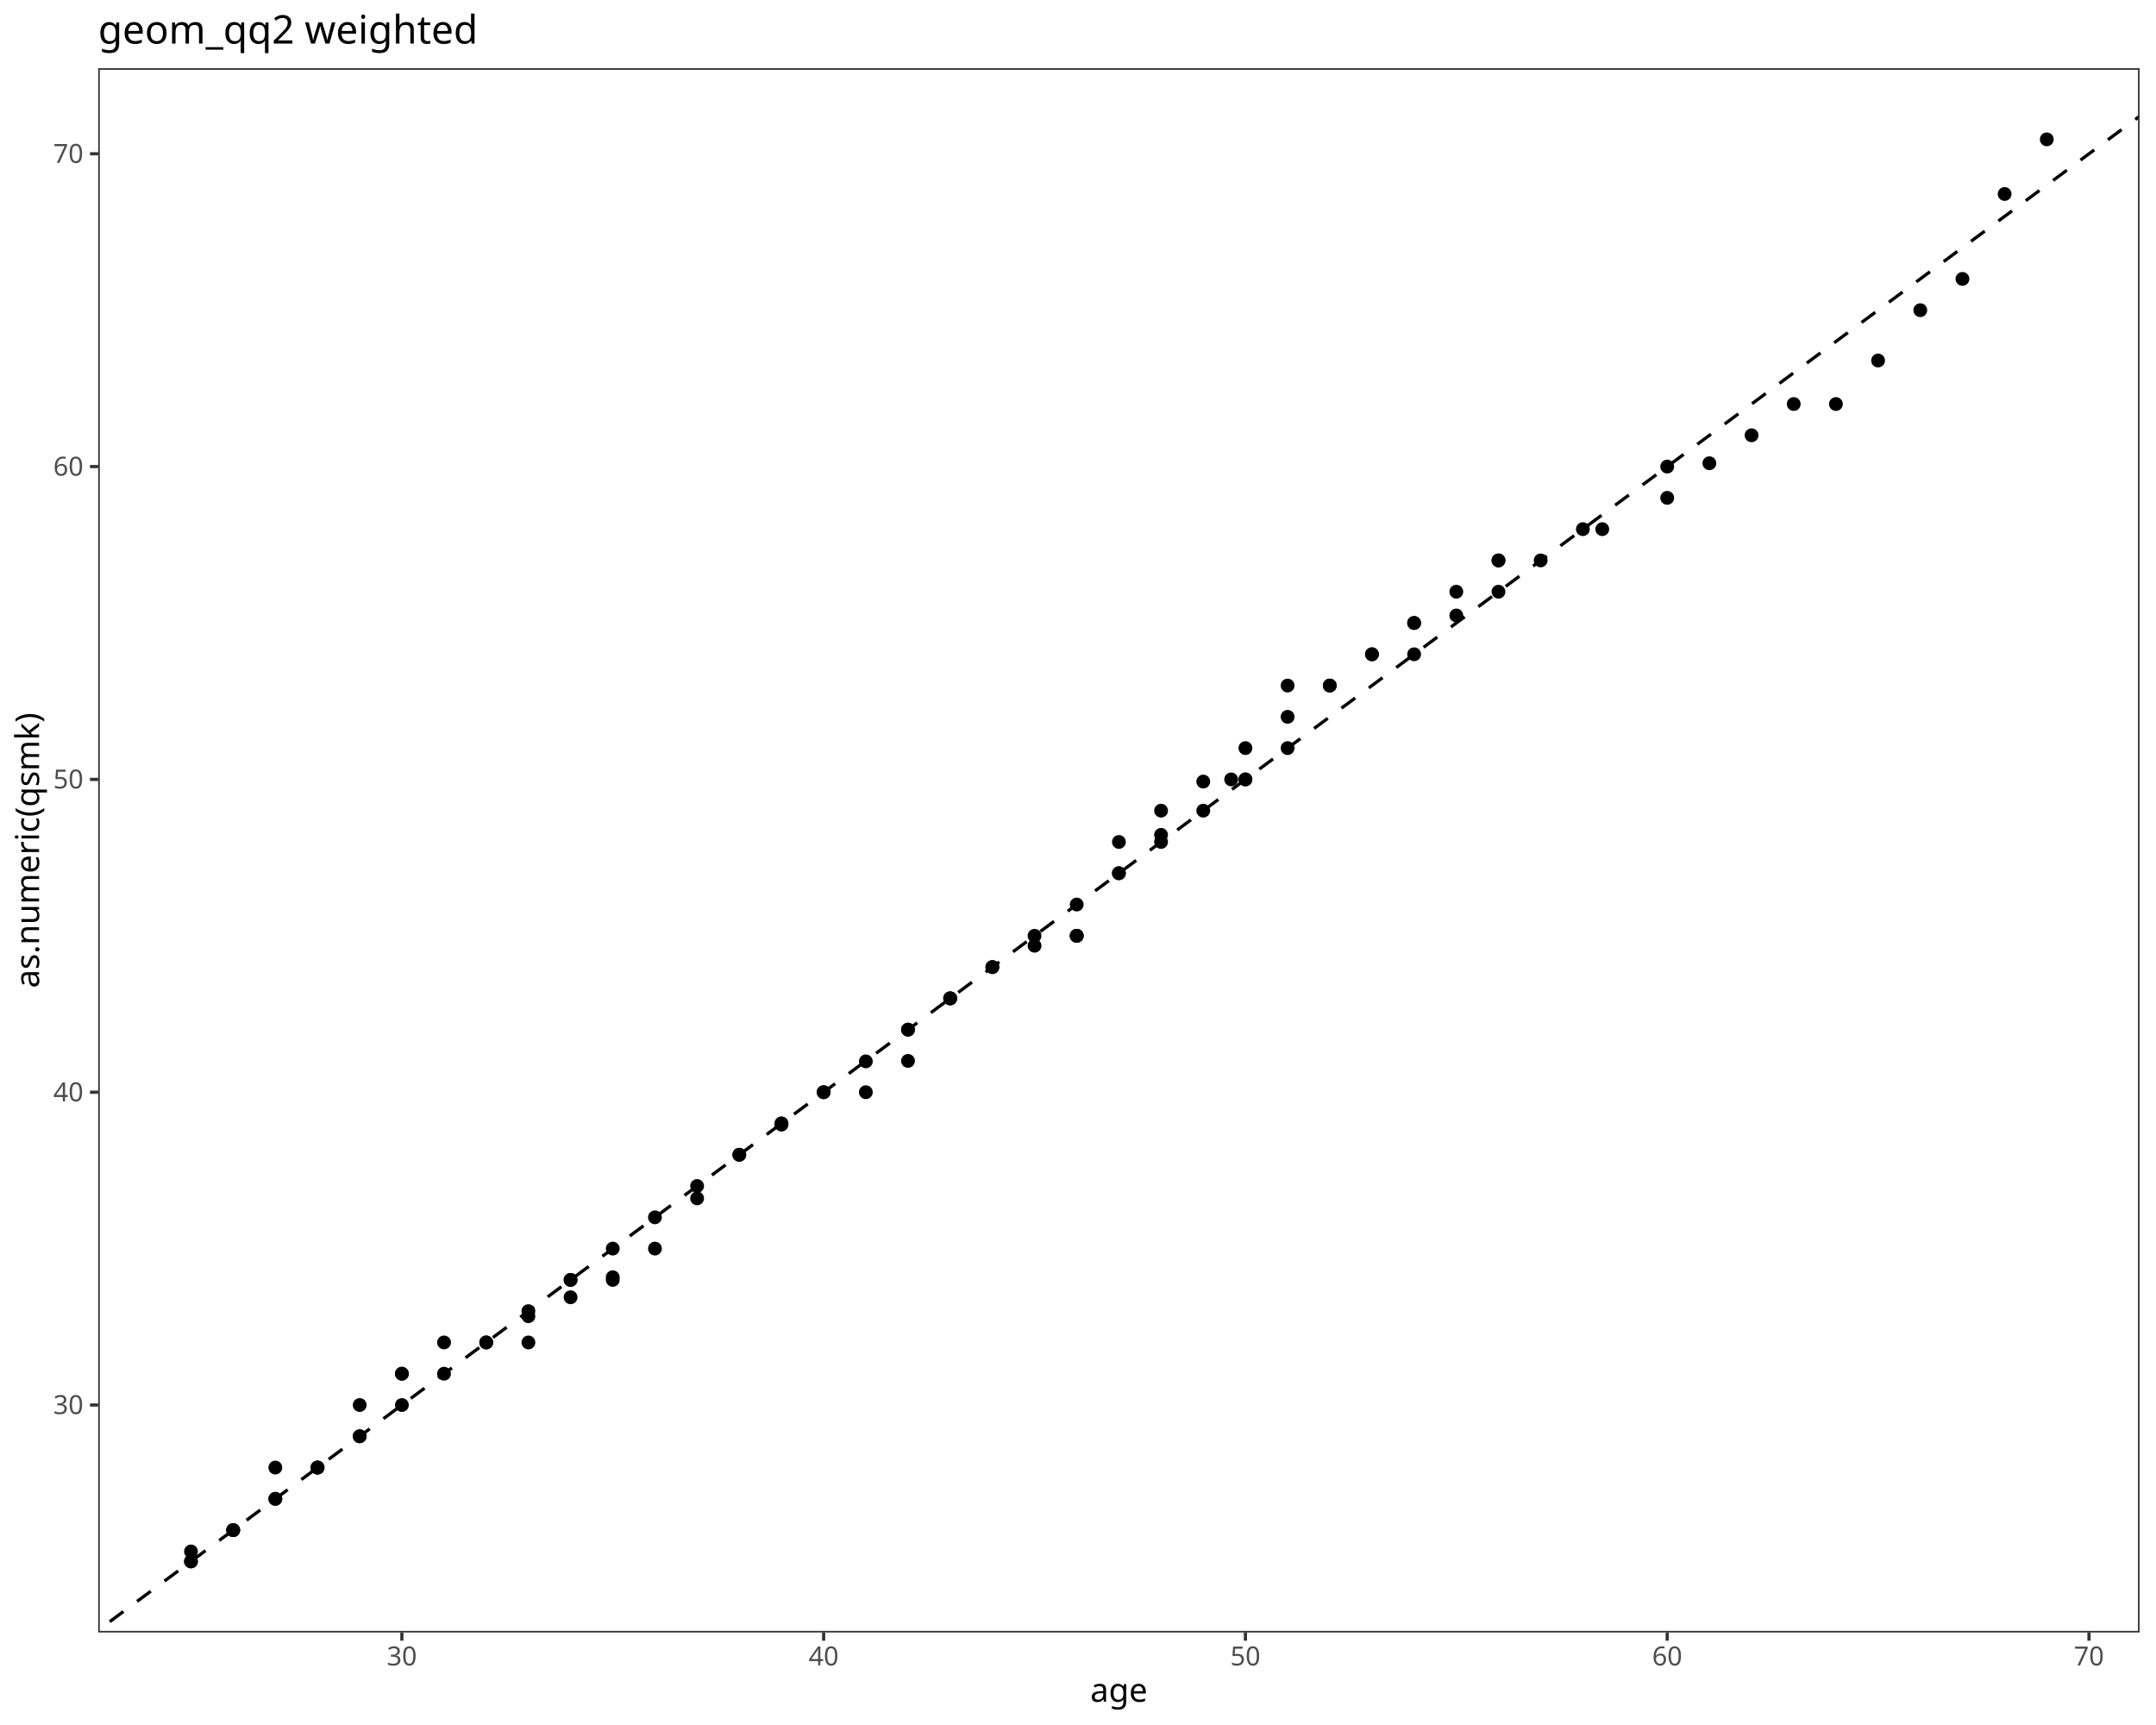
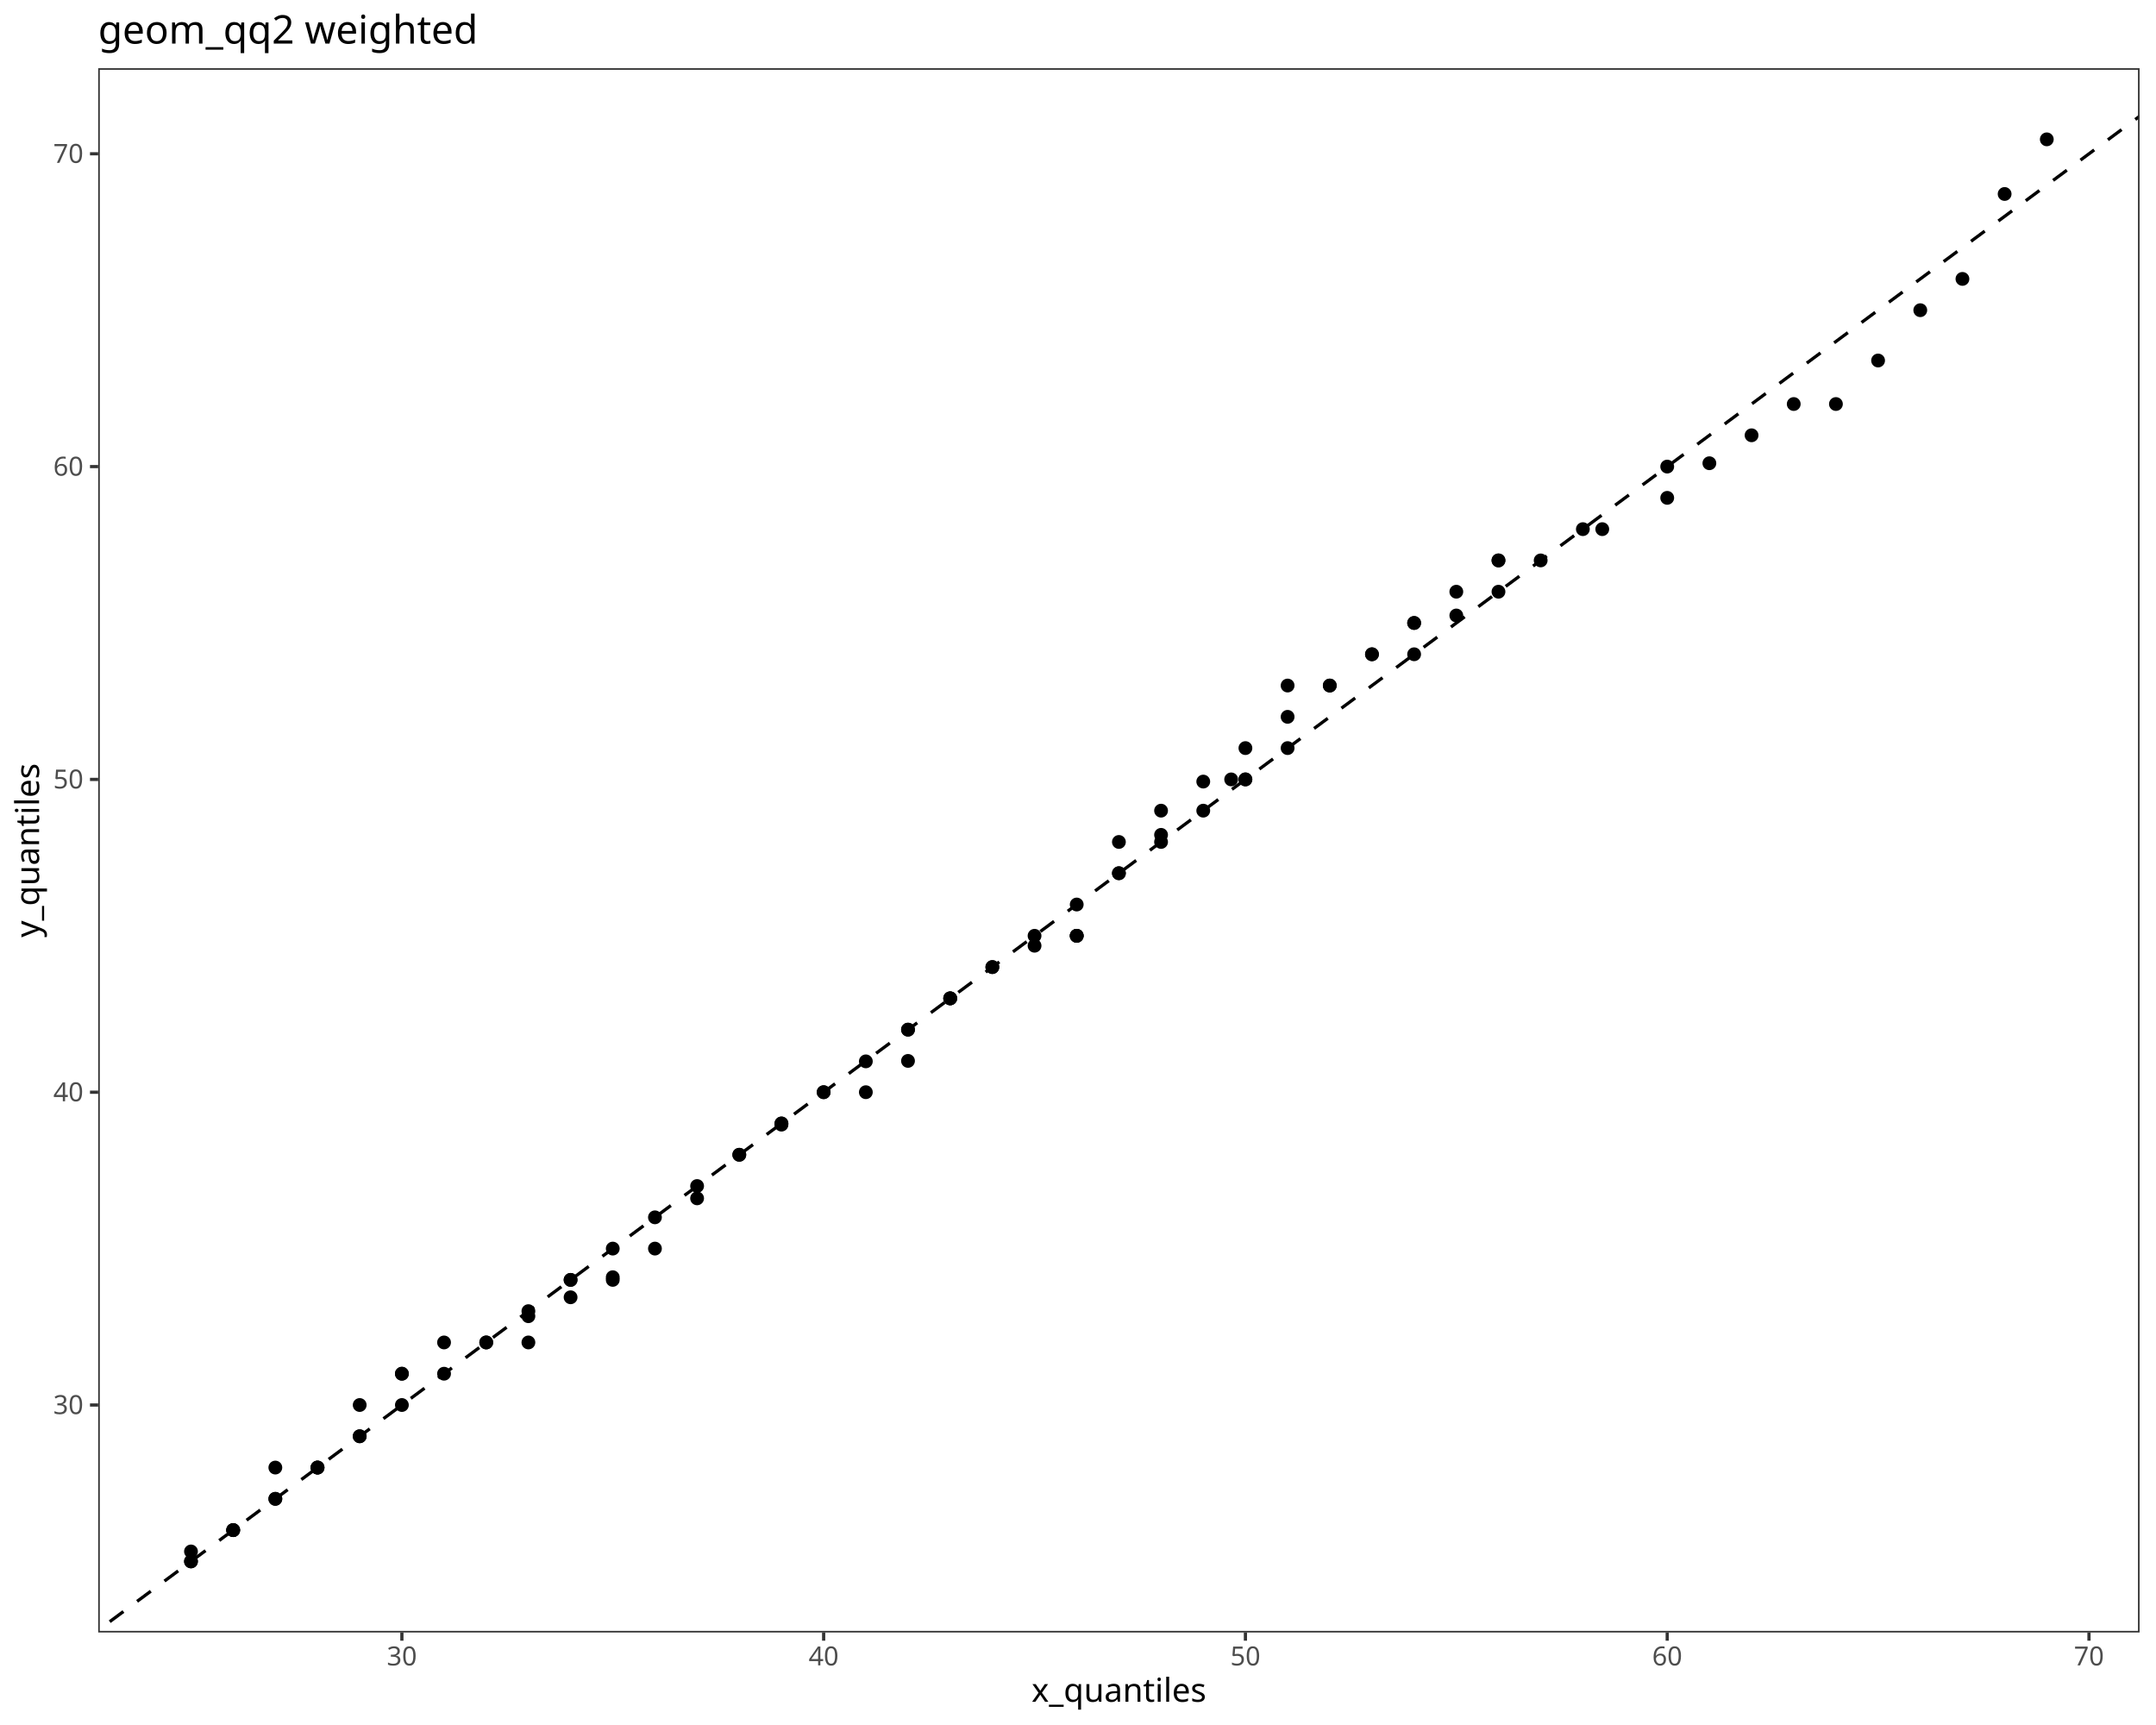
<svg xmlns="http://www.w3.org/2000/svg" class="svglite" data-engine-version="2.0" width="720.00pt" height="576.00pt" viewBox="0 0 720.00 576.00">
  <defs>
    <style type="text/css">
    .svglite line, .svglite polyline, .svglite polygon, .svglite path, .svglite rect, .svglite circle {
      fill: none;
      stroke: #000000;
      stroke-linecap: round;
      stroke-linejoin: round;
      stroke-miterlimit: 10.00;
    }
  </style>
  </defs>
  <rect width="100%" height="100%" style="stroke: none; fill: #FFFFFF;" />
  <defs>
    <clipPath id="cpMC4wMHw3MjAuMDB8MC4wMHw1NzYuMDA=">
      <rect x="0.00" y="0.00" width="720.00" height="576.00" />
    </clipPath>
  </defs>
  <g clip-path="url(#cpMC4wMHw3MjAuMDB8MC4wMHw1NzYuMDA=)">
    <rect x="0.00" y="0.00" width="720.00" height="576.00" style="stroke-width: 1.07; stroke: #FFFFFF; fill: #FFFFFF;" />
  </g>
  <defs>
    <clipPath id="cpMzIuNzl8NzE0LjUyfDIyLjc4fDU0NS4xMQ==">
      <rect x="32.79" y="22.78" width="681.73" height="522.33" />
    </clipPath>
  </defs>
  <g clip-path="url(#cpMzIuNzl8NzE0LjUyfDIyLjc4fDU0NS4xMQ==)">
    <rect x="32.79" y="22.78" width="681.73" height="522.33" style="stroke-width: 1.07; stroke: none; fill: #FFFFFF;" />
    <circle cx="63.78" cy="521.37" r="1.95" style="stroke-width: 0.71; fill: #000000;" />
    <circle cx="63.78" cy="521.37" r="1.95" style="stroke-width: 0.71; fill: #000000;" />
    <circle cx="63.78" cy="518.05" r="1.95" style="stroke-width: 0.71; fill: #000000;" />
    <circle cx="77.87" cy="510.93" r="1.95" style="stroke-width: 0.71; fill: #000000;" />
    <circle cx="77.87" cy="510.93" r="1.95" style="stroke-width: 0.71; fill: #000000;" />
    <circle cx="77.87" cy="510.93" r="1.95" style="stroke-width: 0.71; fill: #000000;" />
    <circle cx="91.95" cy="500.48" r="1.95" style="stroke-width: 0.71; fill: #000000;" />
    <circle cx="91.95" cy="500.48" r="1.95" style="stroke-width: 0.71; fill: #000000;" />
    <circle cx="91.95" cy="490.04" r="1.95" style="stroke-width: 0.71; fill: #000000;" />
    <circle cx="106.04" cy="490.04" r="1.95" style="stroke-width: 0.71; fill: #000000;" />
    <circle cx="106.04" cy="490.04" r="1.95" style="stroke-width: 0.71; fill: #000000;" />
    <circle cx="106.04" cy="490.04" r="1.95" style="stroke-width: 0.71; fill: #000000;" />
    <circle cx="120.12" cy="479.59" r="1.95" style="stroke-width: 0.71; fill: #000000;" />
    <circle cx="120.12" cy="479.59" r="1.95" style="stroke-width: 0.71; fill: #000000;" />
    <circle cx="120.12" cy="469.15" r="1.95" style="stroke-width: 0.71; fill: #000000;" />
    <circle cx="134.21" cy="469.15" r="1.95" style="stroke-width: 0.71; fill: #000000;" />
    <circle cx="134.21" cy="458.70" r="1.95" style="stroke-width: 0.71; fill: #000000;" />
    <circle cx="134.21" cy="458.70" r="1.95" style="stroke-width: 0.71; fill: #000000;" />
    <circle cx="148.29" cy="458.70" r="1.95" style="stroke-width: 0.71; fill: #000000;" />
    <circle cx="148.29" cy="448.26" r="1.95" style="stroke-width: 0.71; fill: #000000;" />
    <circle cx="162.38" cy="448.26" r="1.95" style="stroke-width: 0.71; fill: #000000;" />
    <circle cx="162.38" cy="448.26" r="1.95" style="stroke-width: 0.71; fill: #000000;" />
    <circle cx="176.46" cy="448.26" r="1.95" style="stroke-width: 0.71; fill: #000000;" />
    <circle cx="176.46" cy="439.50" r="1.95" style="stroke-width: 0.71; fill: #000000;" />
    <circle cx="176.46" cy="437.81" r="1.95" style="stroke-width: 0.71; fill: #000000;" />
    <circle cx="190.55" cy="433.18" r="1.95" style="stroke-width: 0.71; fill: #000000;" />
    <circle cx="190.55" cy="427.37" r="1.95" style="stroke-width: 0.71; fill: #000000;" />
    <circle cx="190.55" cy="427.37" r="1.95" style="stroke-width: 0.71; fill: #000000;" />
    <circle cx="204.63" cy="427.37" r="1.95" style="stroke-width: 0.71; fill: #000000;" />
    <circle cx="204.63" cy="426.48" r="1.95" style="stroke-width: 0.71; fill: #000000;" />
    <circle cx="204.63" cy="416.92" r="1.95" style="stroke-width: 0.71; fill: #000000;" />
    <circle cx="218.72" cy="416.92" r="1.95" style="stroke-width: 0.71; fill: #000000;" />
    <circle cx="218.72" cy="406.48" r="1.95" style="stroke-width: 0.71; fill: #000000;" />
    <circle cx="232.80" cy="400.14" r="1.95" style="stroke-width: 0.71; fill: #000000;" />
    <circle cx="232.80" cy="396.03" r="1.95" style="stroke-width: 0.71; fill: #000000;" />
    <circle cx="246.89" cy="385.59" r="1.95" style="stroke-width: 0.71; fill: #000000;" />
    <circle cx="246.89" cy="385.59" r="1.95" style="stroke-width: 0.71; fill: #000000;" />
    <circle cx="260.97" cy="375.53" r="1.95" style="stroke-width: 0.71; fill: #000000;" />
    <circle cx="260.97" cy="375.14" r="1.95" style="stroke-width: 0.71; fill: #000000;" />
    <circle cx="260.97" cy="375.14" r="1.95" style="stroke-width: 0.71; fill: #000000;" />
    <circle cx="275.06" cy="364.70" r="1.95" style="stroke-width: 0.71; fill: #000000;" />
    <circle cx="275.06" cy="364.70" r="1.95" style="stroke-width: 0.71; fill: #000000;" />
    <circle cx="289.15" cy="364.70" r="1.95" style="stroke-width: 0.71; fill: #000000;" />
    <circle cx="289.15" cy="354.40" r="1.95" style="stroke-width: 0.71; fill: #000000;" />
    <circle cx="303.23" cy="354.25" r="1.95" style="stroke-width: 0.71; fill: #000000;" />
    <circle cx="303.23" cy="343.81" r="1.95" style="stroke-width: 0.71; fill: #000000;" />
    <circle cx="303.23" cy="343.81" r="1.95" style="stroke-width: 0.71; fill: #000000;" />
    <circle cx="317.32" cy="333.36" r="1.95" style="stroke-width: 0.71; fill: #000000;" />
    <circle cx="317.32" cy="333.36" r="1.95" style="stroke-width: 0.71; fill: #000000;" />
    <circle cx="317.32" cy="333.36" r="1.95" style="stroke-width: 0.71; fill: #000000;" />
    <circle cx="331.40" cy="322.92" r="1.95" style="stroke-width: 0.71; fill: #000000;" />
    <circle cx="331.40" cy="322.92" r="1.95" style="stroke-width: 0.71; fill: #000000;" />
    <circle cx="345.49" cy="315.79" r="1.95" style="stroke-width: 0.71; fill: #000000;" />
    <circle cx="345.49" cy="312.47" r="1.95" style="stroke-width: 0.71; fill: #000000;" />
    <circle cx="359.57" cy="312.47" r="1.95" style="stroke-width: 0.71; fill: #000000;" />
    <circle cx="359.57" cy="312.47" r="1.95" style="stroke-width: 0.71; fill: #000000;" />
    <circle cx="359.57" cy="312.47" r="1.95" style="stroke-width: 0.71; fill: #000000;" />
    <circle cx="359.57" cy="302.03" r="1.95" style="stroke-width: 0.71; fill: #000000;" />
    <circle cx="373.66" cy="291.58" r="1.95" style="stroke-width: 0.71; fill: #000000;" />
    <circle cx="373.66" cy="291.58" r="1.95" style="stroke-width: 0.71; fill: #000000;" />
    <circle cx="373.66" cy="281.14" r="1.95" style="stroke-width: 0.71; fill: #000000;" />
    <circle cx="387.74" cy="281.14" r="1.95" style="stroke-width: 0.71; fill: #000000;" />
    <circle cx="387.74" cy="278.77" r="1.95" style="stroke-width: 0.71; fill: #000000;" />
    <circle cx="387.74" cy="270.69" r="1.95" style="stroke-width: 0.71; fill: #000000;" />
    <circle cx="401.83" cy="270.69" r="1.95" style="stroke-width: 0.71; fill: #000000;" />
    <circle cx="401.83" cy="260.98" r="1.95" style="stroke-width: 0.71; fill: #000000;" />
    <circle cx="411.15" cy="260.25" r="1.95" style="stroke-width: 0.71; fill: #000000;" />
    <circle cx="415.91" cy="260.25" r="1.95" style="stroke-width: 0.71; fill: #000000;" />
    <circle cx="415.91" cy="260.25" r="1.95" style="stroke-width: 0.71; fill: #000000;" />
    <circle cx="415.91" cy="249.80" r="1.95" style="stroke-width: 0.71; fill: #000000;" />
    <circle cx="430.00" cy="249.80" r="1.95" style="stroke-width: 0.71; fill: #000000;" />
    <circle cx="430.00" cy="239.36" r="1.95" style="stroke-width: 0.71; fill: #000000;" />
    <circle cx="430.00" cy="228.91" r="1.95" style="stroke-width: 0.71; fill: #000000;" />
    <circle cx="444.08" cy="228.91" r="1.95" style="stroke-width: 0.71; fill: #000000;" />
    <circle cx="444.08" cy="228.91" r="1.95" style="stroke-width: 0.71; fill: #000000;" />
    <circle cx="458.17" cy="218.47" r="1.95" style="stroke-width: 0.71; fill: #000000;" />
    <circle cx="458.17" cy="218.47" r="1.95" style="stroke-width: 0.71; fill: #000000;" />
    <circle cx="472.25" cy="218.47" r="1.95" style="stroke-width: 0.71; fill: #000000;" />
    <circle cx="472.25" cy="208.02" r="1.95" style="stroke-width: 0.71; fill: #000000;" />
    <circle cx="472.25" cy="208.02" r="1.95" style="stroke-width: 0.71; fill: #000000;" />
    <circle cx="486.34" cy="205.52" r="1.95" style="stroke-width: 0.71; fill: #000000;" />
    <circle cx="486.34" cy="197.58" r="1.95" style="stroke-width: 0.71; fill: #000000;" />
    <circle cx="500.42" cy="197.58" r="1.95" style="stroke-width: 0.71; fill: #000000;" />
    <circle cx="500.42" cy="187.13" r="1.95" style="stroke-width: 0.71; fill: #000000;" />
    <circle cx="500.42" cy="187.13" r="1.95" style="stroke-width: 0.71; fill: #000000;" />
    <circle cx="514.51" cy="187.13" r="1.95" style="stroke-width: 0.71; fill: #000000;" />
    <circle cx="528.60" cy="176.69" r="1.95" style="stroke-width: 0.71; fill: #000000;" />
    <circle cx="535.08" cy="176.69" r="1.95" style="stroke-width: 0.71; fill: #000000;" />
    <circle cx="556.77" cy="166.24" r="1.95" style="stroke-width: 0.71; fill: #000000;" />
    <circle cx="556.77" cy="155.80" r="1.95" style="stroke-width: 0.71; fill: #000000;" />
    <circle cx="570.85" cy="154.68" r="1.95" style="stroke-width: 0.71; fill: #000000;" />
    <circle cx="584.94" cy="145.35" r="1.95" style="stroke-width: 0.71; fill: #000000;" />
    <circle cx="599.02" cy="134.91" r="1.95" style="stroke-width: 0.71; fill: #000000;" />
    <circle cx="613.11" cy="134.91" r="1.95" style="stroke-width: 0.71; fill: #000000;" />
    <circle cx="627.19" cy="120.38" r="1.95" style="stroke-width: 0.71; fill: #000000;" />
    <circle cx="641.28" cy="103.58" r="1.95" style="stroke-width: 0.71; fill: #000000;" />
    <circle cx="655.36" cy="93.13" r="1.95" style="stroke-width: 0.71; fill: #000000;" />
    <circle cx="669.45" cy="64.77" r="1.95" style="stroke-width: 0.71; fill: #000000;" />
    <circle cx="683.53" cy="46.53" r="1.95" style="stroke-width: 0.71; fill: #000000;" />
    <line x1="-648.93" y1="1049.88" x2="1396.25" y2="-466.71" style="stroke-width: 1.07; stroke-dasharray: 5.69,5.69; stroke-linecap: butt;" />
    <rect x="32.79" y="22.78" width="681.73" height="522.33" style="stroke-width: 1.07; stroke: #333333;" />
  </g>
  <g clip-path="url(#cpMC4wMHw3MjAuMDB8MC4wMHw1NzYuMDA=)">
    <text x="27.86" y="472.17" text-anchor="end" style="font-size: 8.80px; fill: #4D4D4D; font-family: sans;" textLength="9.79px" lengthAdjust="spacingAndGlyphs">30</text>
    <text x="27.86" y="367.73" text-anchor="end" style="font-size: 8.80px; fill: #4D4D4D; font-family: sans;" textLength="9.79px" lengthAdjust="spacingAndGlyphs">40</text>
    <text x="27.86" y="263.28" text-anchor="end" style="font-size: 8.80px; fill: #4D4D4D; font-family: sans;" textLength="9.79px" lengthAdjust="spacingAndGlyphs">50</text>
    <text x="27.86" y="158.83" text-anchor="end" style="font-size: 8.80px; fill: #4D4D4D; font-family: sans;" textLength="9.79px" lengthAdjust="spacingAndGlyphs">60</text>
    <text x="27.86" y="54.38" text-anchor="end" style="font-size: 8.80px; fill: #4D4D4D; font-family: sans;" textLength="9.79px" lengthAdjust="spacingAndGlyphs">70</text>
    <polyline points="30.05,469.15 32.79,469.15 " style="stroke-width: 1.07; stroke: #333333; stroke-linecap: butt;" />
    <polyline points="30.05,364.70 32.79,364.70 " style="stroke-width: 1.07; stroke: #333333; stroke-linecap: butt;" />
    <polyline points="30.05,260.25 32.79,260.25 " style="stroke-width: 1.07; stroke: #333333; stroke-linecap: butt;" />
    <polyline points="30.05,155.80 32.79,155.80 " style="stroke-width: 1.07; stroke: #333333; stroke-linecap: butt;" />
    <polyline points="30.05,51.35 32.79,51.35 " style="stroke-width: 1.07; stroke: #333333; stroke-linecap: butt;" />
    <polyline points="134.21,547.85 134.21,545.11 " style="stroke-width: 1.07; stroke: #333333; stroke-linecap: butt;" />
    <polyline points="275.06,547.85 275.06,545.11 " style="stroke-width: 1.07; stroke: #333333; stroke-linecap: butt;" />
    <polyline points="415.91,547.85 415.91,545.11 " style="stroke-width: 1.07; stroke: #333333; stroke-linecap: butt;" />
    <polyline points="556.77,547.85 556.77,545.11 " style="stroke-width: 1.07; stroke: #333333; stroke-linecap: butt;" />
    <polyline points="697.62,547.85 697.62,545.11 " style="stroke-width: 1.07; stroke: #333333; stroke-linecap: butt;" />
    <text x="134.21" y="556.10" text-anchor="middle" style="font-size: 8.80px; fill: #4D4D4D; font-family: sans;" textLength="9.79px" lengthAdjust="spacingAndGlyphs">30</text>
    <text x="275.06" y="556.10" text-anchor="middle" style="font-size: 8.80px; fill: #4D4D4D; font-family: sans;" textLength="9.79px" lengthAdjust="spacingAndGlyphs">40</text>
    <text x="415.91" y="556.10" text-anchor="middle" style="font-size: 8.80px; fill: #4D4D4D; font-family: sans;" textLength="9.79px" lengthAdjust="spacingAndGlyphs">50</text>
    <text x="556.77" y="556.10" text-anchor="middle" style="font-size: 8.80px; fill: #4D4D4D; font-family: sans;" textLength="9.79px" lengthAdjust="spacingAndGlyphs">60</text>
    <text x="697.62" y="556.10" text-anchor="middle" style="font-size: 8.80px; fill: #4D4D4D; font-family: sans;" textLength="9.79px" lengthAdjust="spacingAndGlyphs">70</text>
-     <text x="373.66" y="568.24" text-anchor="middle" style="font-size: 11.00px; font-family: sans;" textLength="18.35px" lengthAdjust="spacingAndGlyphs">age</text>
-     <text transform="translate(13.05,283.95) rotate(-90)" text-anchor="middle" style="font-size: 11.00px; font-family: sans;" textLength="87.43px" lengthAdjust="spacingAndGlyphs">as.numeric(qsmk)</text>
+     <text x="373.66" y="568.24" text-anchor="middle" style="font-size: 11.00px; font-family: sans;" textLength="55.66px" lengthAdjust="spacingAndGlyphs">x_quantiles</text>
+     <text transform="translate(13.05,283.95) rotate(-90)" text-anchor="middle" style="font-size: 11.00px; font-family: sans;" textLength="55.66px" lengthAdjust="spacingAndGlyphs">y_quantiles</text>
    <text x="32.79" y="14.56" style="font-size: 13.20px; font-family: sans;" textLength="118.90px" lengthAdjust="spacingAndGlyphs">geom_qq2 weighted</text>
  </g>
</svg>
